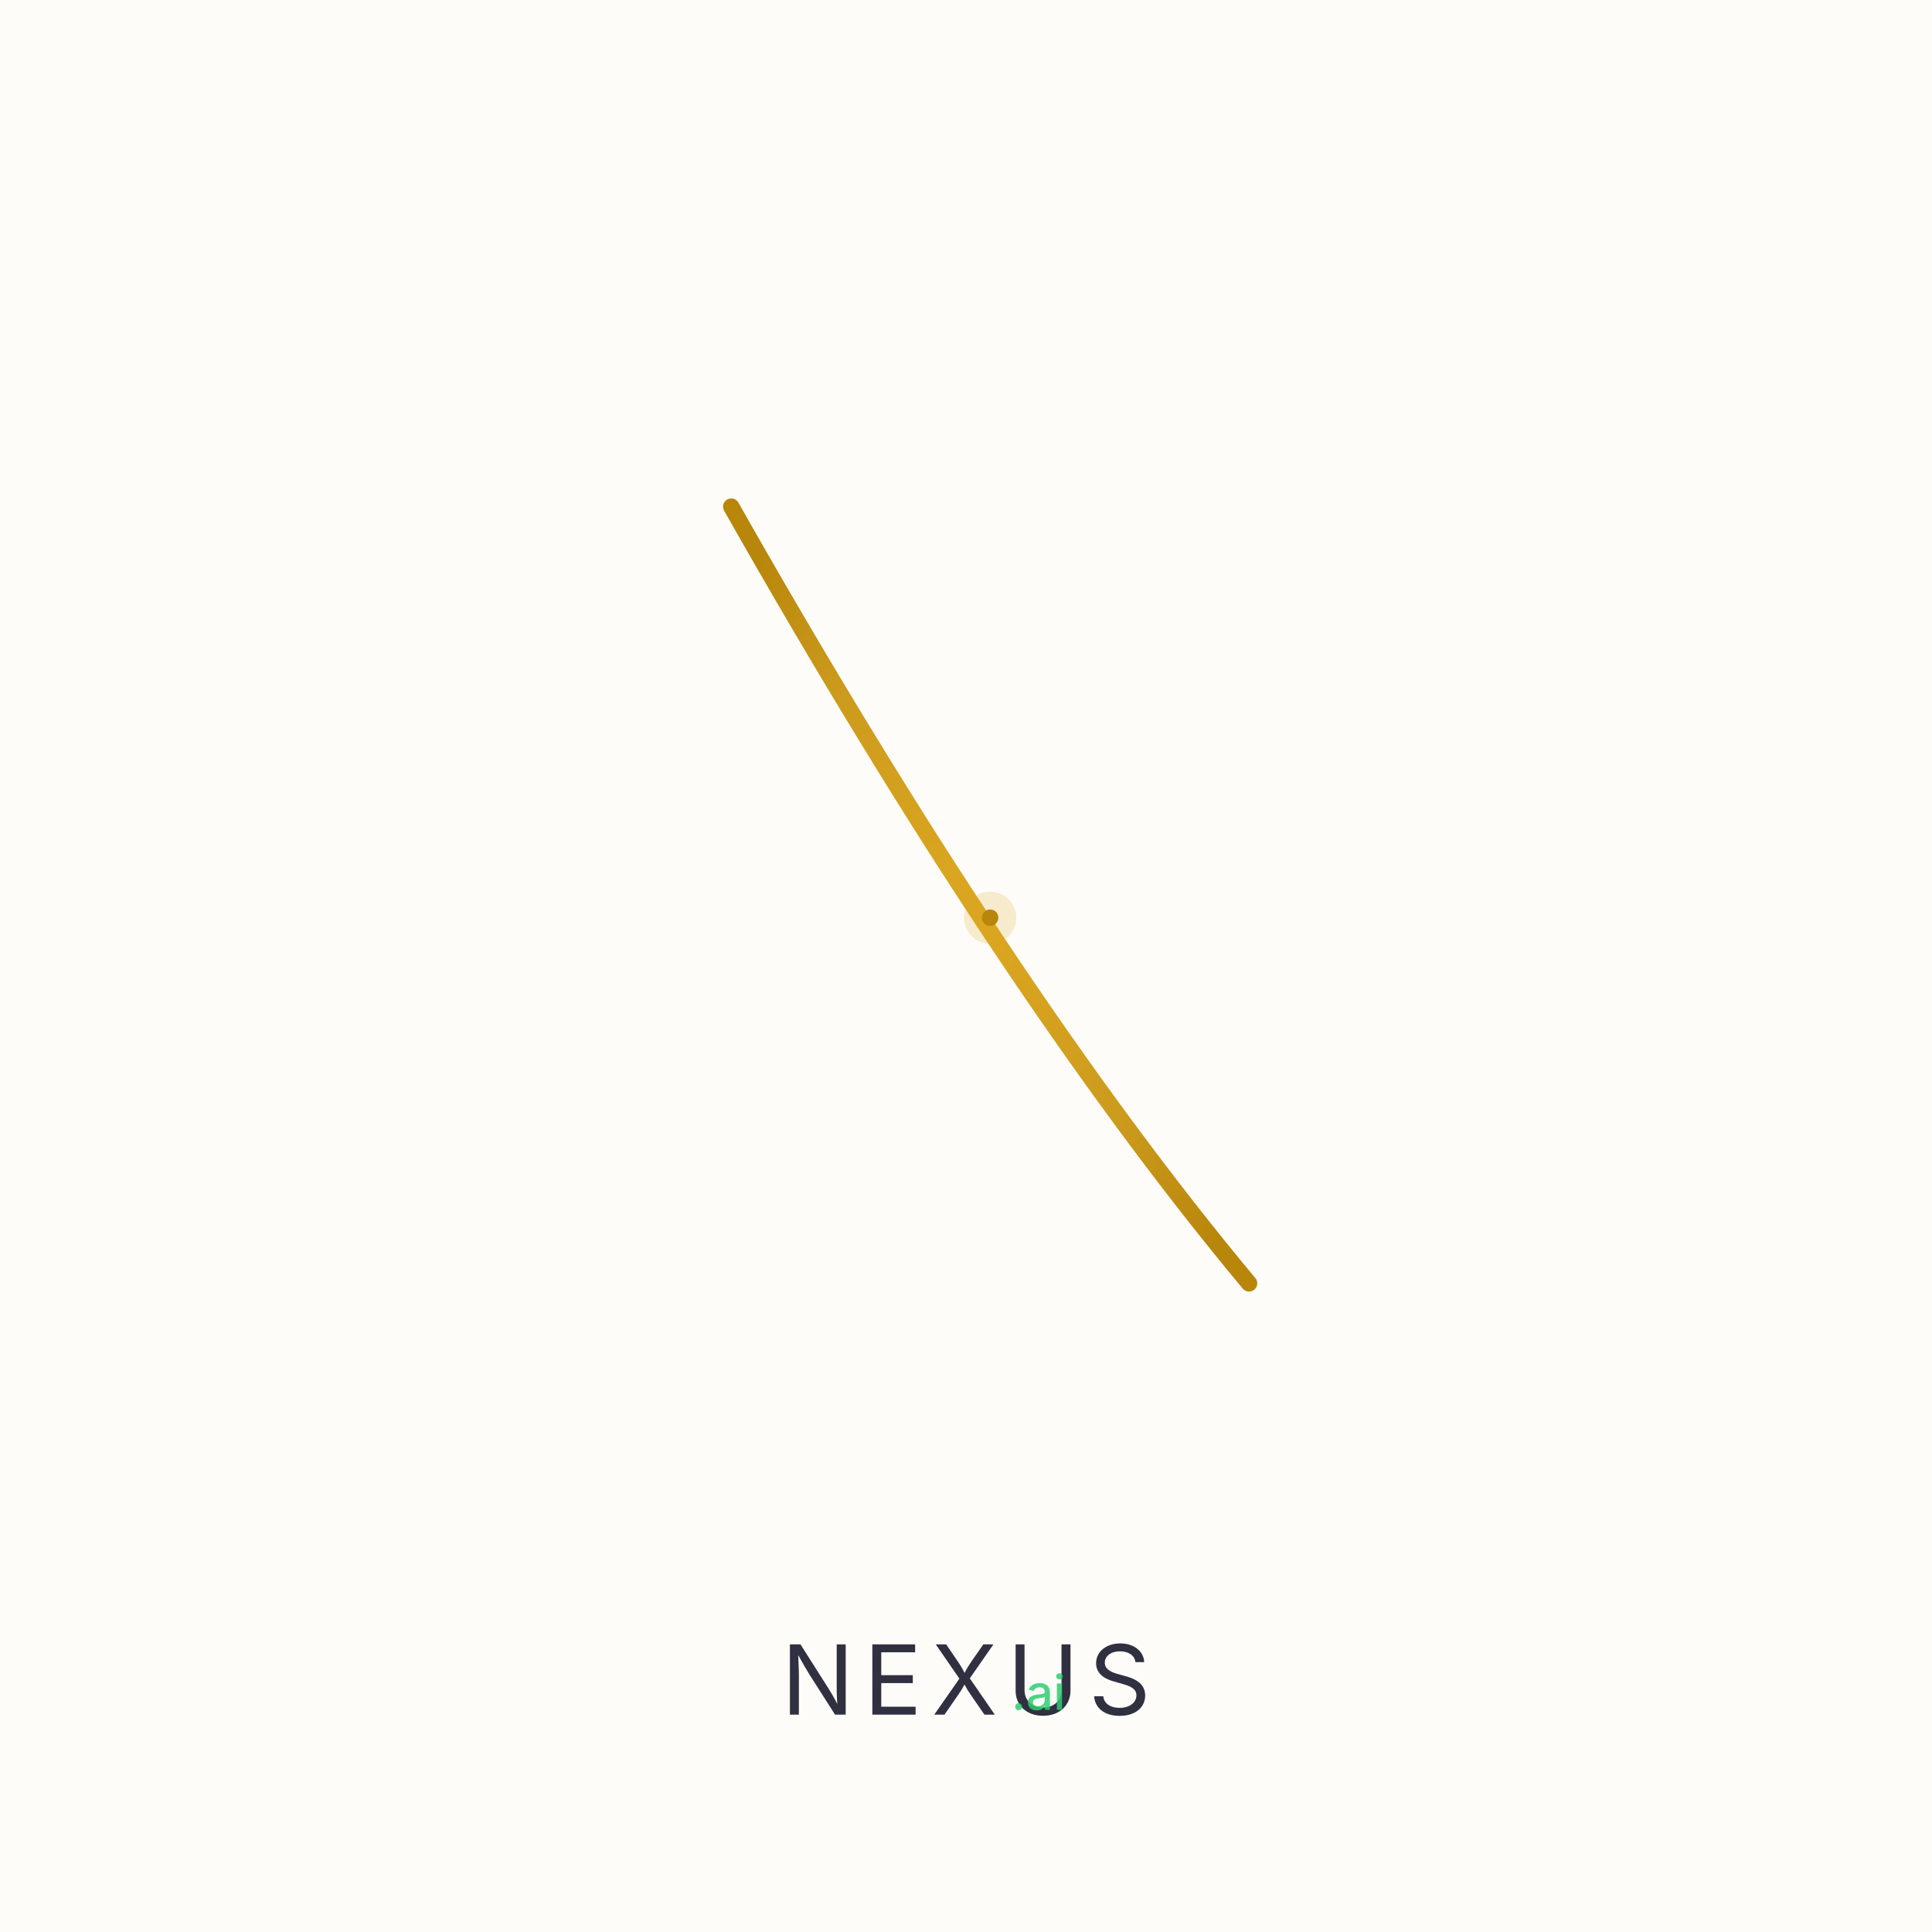
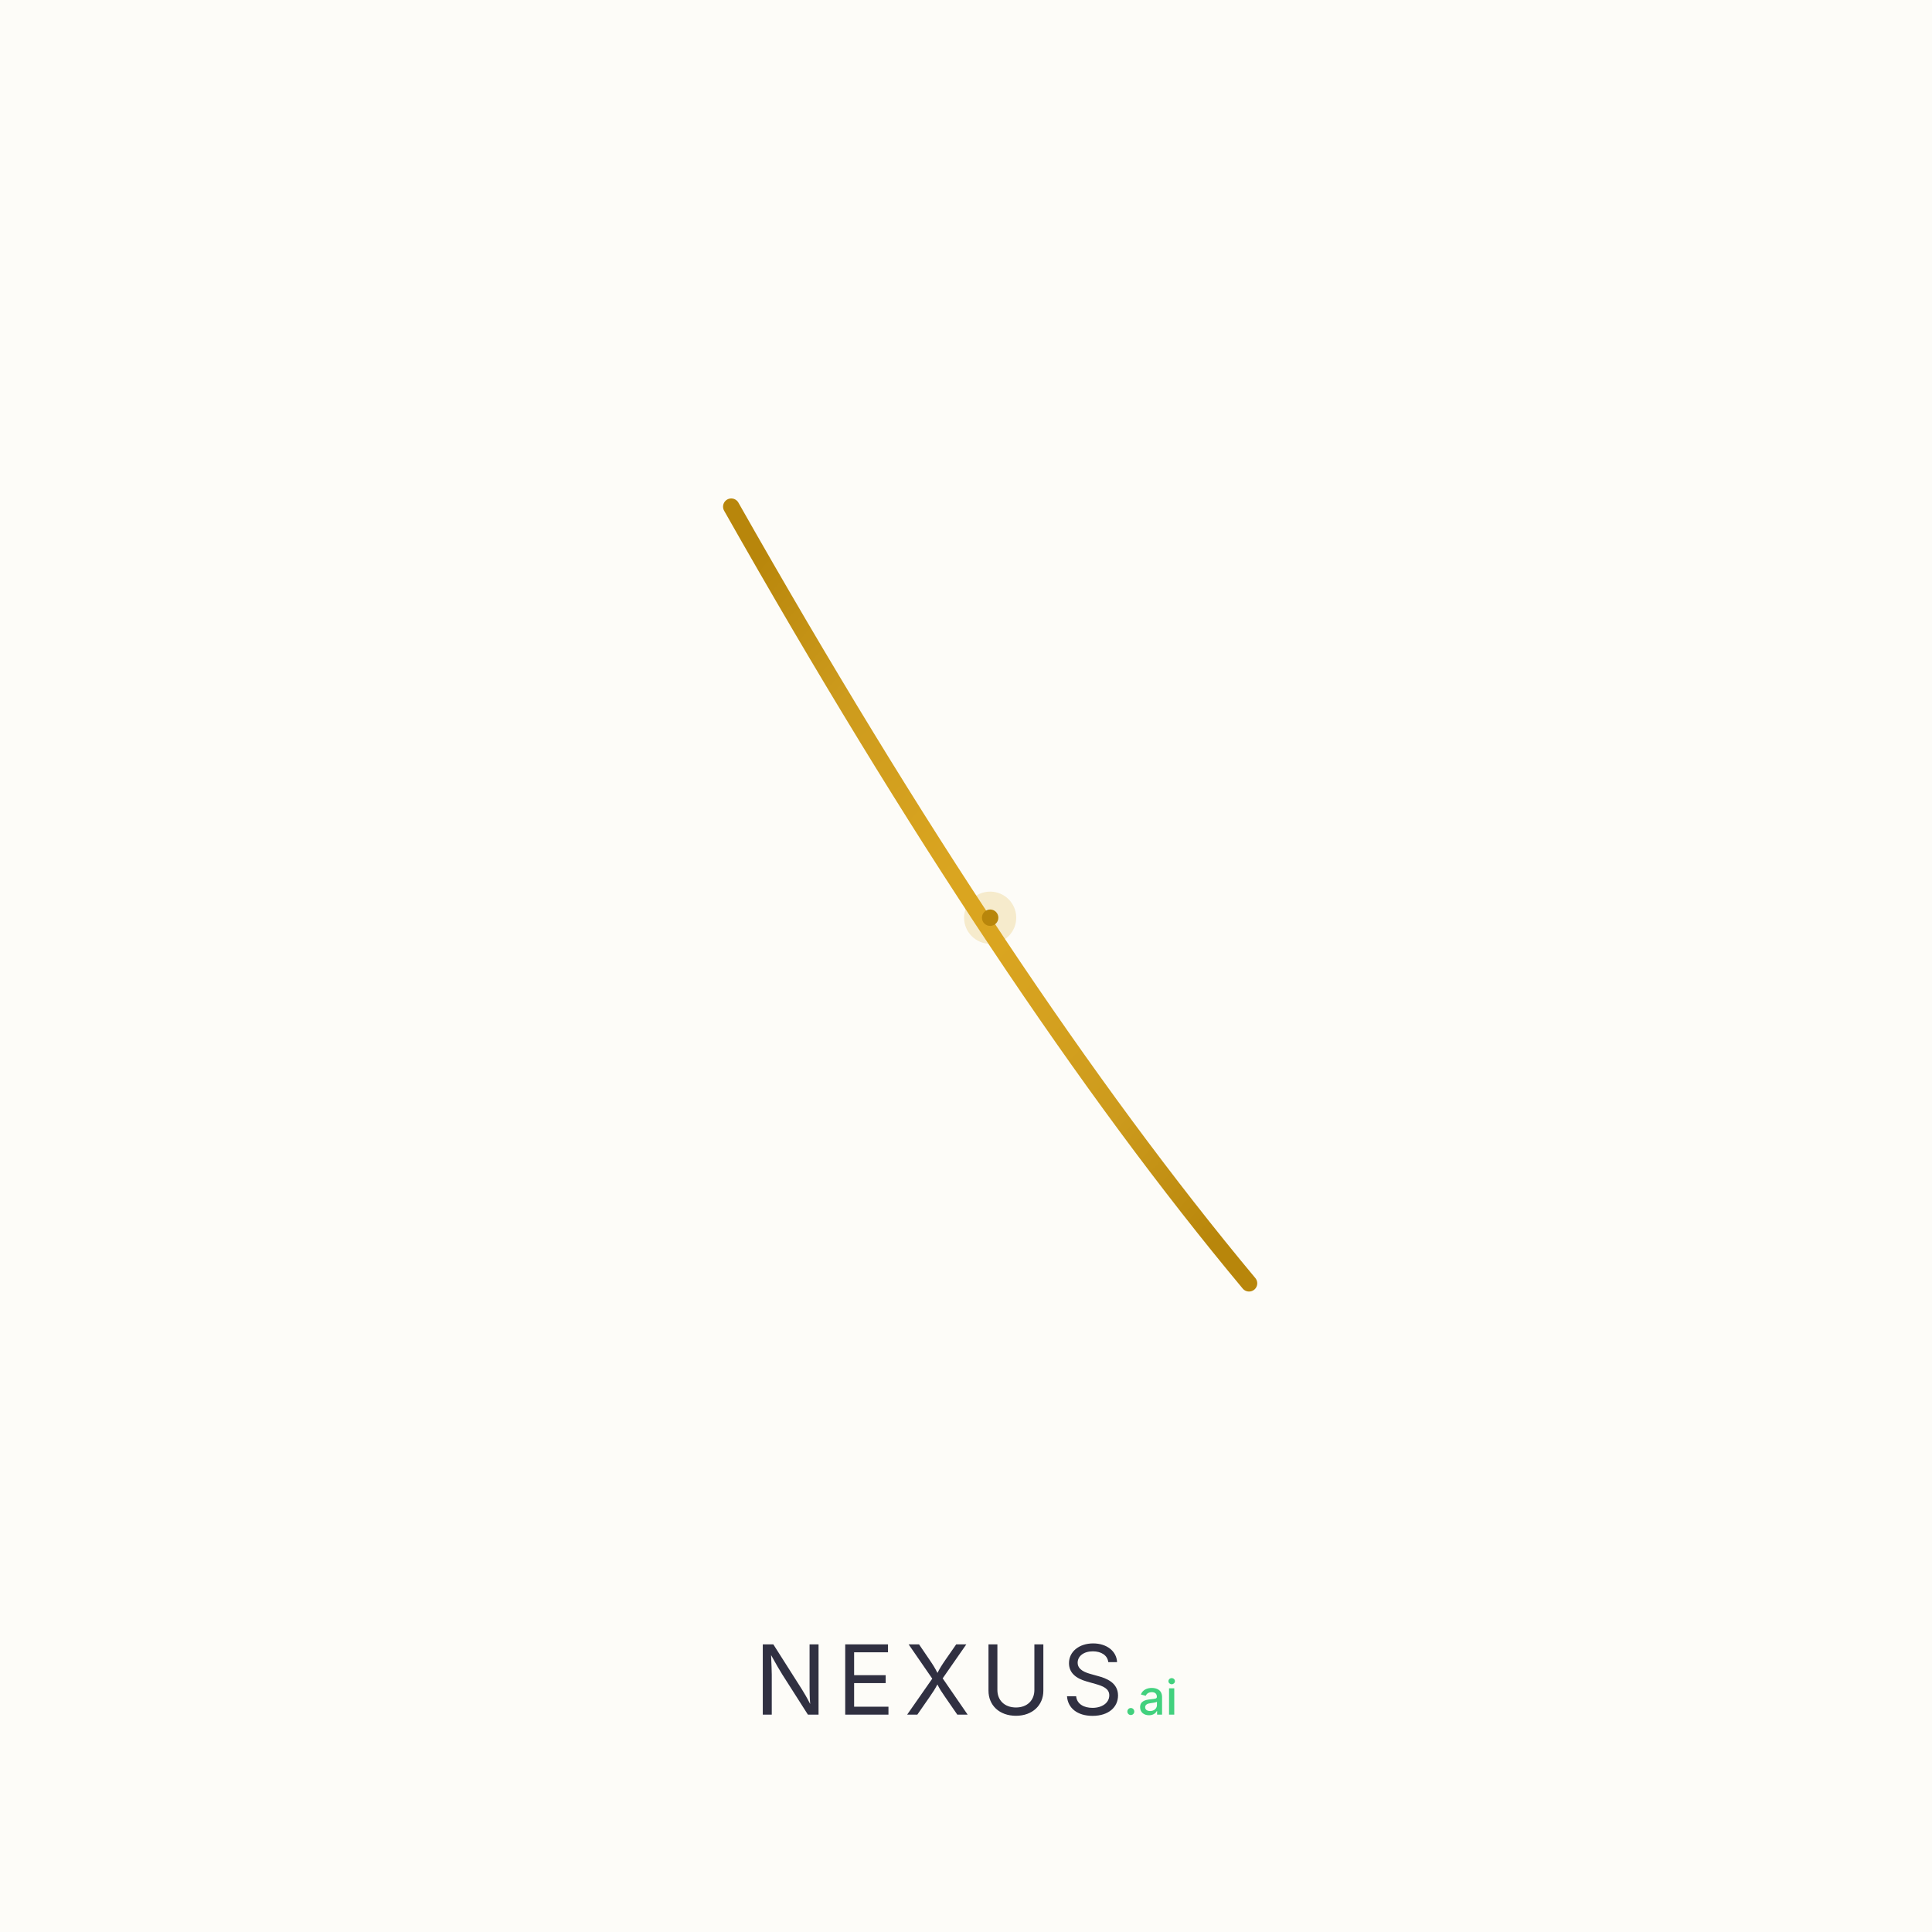
<svg xmlns="http://www.w3.org/2000/svg" width="400" height="400" viewBox="0 0 400 400">
  <defs>
    <radialGradient id="source" cx="50%" cy="50%">
      <stop offset="0%" stop-color="#B8860B" stop-opacity="1" />
      <stop offset="5%" stop-color="#DAA520" stop-opacity="0.8" />
      <stop offset="15%" stop-color="#E8C547" stop-opacity="0.4" />
      <stop offset="35%" stop-color="#F0CF5A" stop-opacity="0.1" />
      <stop offset="60%" stop-color="#F5D76E" stop-opacity="0.02" />
      <stop offset="100%" stop-color="#F5D76E" stop-opacity="0" />
    </radialGradient>
    <linearGradient id="bridge" x1="14%" y1="0%" x2="86%" y2="100%">
      <stop offset="0%" stop-color="#B8860B" />
      <stop offset="20%" stop-color="#CD9B1D" />
      <stop offset="45%" stop-color="#DAA520" />
      <stop offset="55%" stop-color="#DAA520" />
      <stop offset="80%" stop-color="#CD9B1D" />
      <stop offset="100%" stop-color="#B8860B" />
    </linearGradient>
    <linearGradient id="pillarL" x1="0%" y1="0%" x2="0%" y2="100%">
      <stop offset="0%" stop-color="#CD9B1D" stop-opacity="0" />
      <stop offset="40%" stop-color="#CD9B1D" stop-opacity="0.12" />
      <stop offset="50%" stop-color="#DAA520" stop-opacity="0.2" />
      <stop offset="60%" stop-color="#CD9B1D" stop-opacity="0.1" />
      <stop offset="100%" stop-color="#CD9B1D" stop-opacity="0" />
    </linearGradient>
    <linearGradient id="pillarR" x1="0%" y1="0%" x2="0%" y2="100%">
      <stop offset="0%" stop-color="#CD9B1D" stop-opacity="0" />
      <stop offset="38%" stop-color="#CD9B1D" stop-opacity="0.1" />
      <stop offset="50%" stop-color="#DAA520" stop-opacity="0.18" />
      <stop offset="62%" stop-color="#CD9B1D" stop-opacity="0.08" />
      <stop offset="100%" stop-color="#CD9B1D" stop-opacity="0" />
    </linearGradient>
  </defs>
  <rect width="400" height="400" fill="#FDFCF8" />
  <line x1="150.1" y1="96.2" x2="150.1" y2="283.8" stroke="url(#pillarL)" stroke-width="1.7" stroke-linecap="round" />
  <line x1="259.9" y1="96.2" x2="259.9" y2="283.8" stroke="url(#pillarR)" stroke-width="1.7" stroke-linecap="round" />
  <path d="M 151.4 104.9 Q 208.3 205.4 258.6 265.7" fill="none" stroke="url(#bridge)" stroke-width="3.4" stroke-linecap="round" />
  <circle cx="205" cy="190" r="5.4" fill="#DAA520" opacity="0.2" />
  <circle cx="205" cy="190" r="1.7" fill="#B8860B" />
-   <text x="200" y="355" text-anchor="middle" fill="#1A1A2E" opacity="0.9" font-family="-apple-system, BlinkMacSystemFont, 'Segoe UI', sans-serif" font-weight="400" font-size="20px" letter-spacing="2">NEXUS</text>
-   <text x="215" y="354" text-anchor="middle" fill="#2ECC71" opacity="0.85" font-family="-apple-system, BlinkMacSystemFont, 'Segoe UI', sans-serif" font-weight="500" font-size="10px">.ai</text>
+   <text x="200" y="355" text-anchor="middle" fill="#1A1A2E" opacity="0.9" font-family="-apple-system, BlinkMacSystemFont, 'Segoe UI', sans-serif" font-weight="400" font-size="20px" letter-spacing="2">NEXUS<tspan fill="#2ECC71" opacity="0.85" font-weight="500" font-size="10px" letter-spacing="0">.ai</tspan>
+   </text>
</svg>
